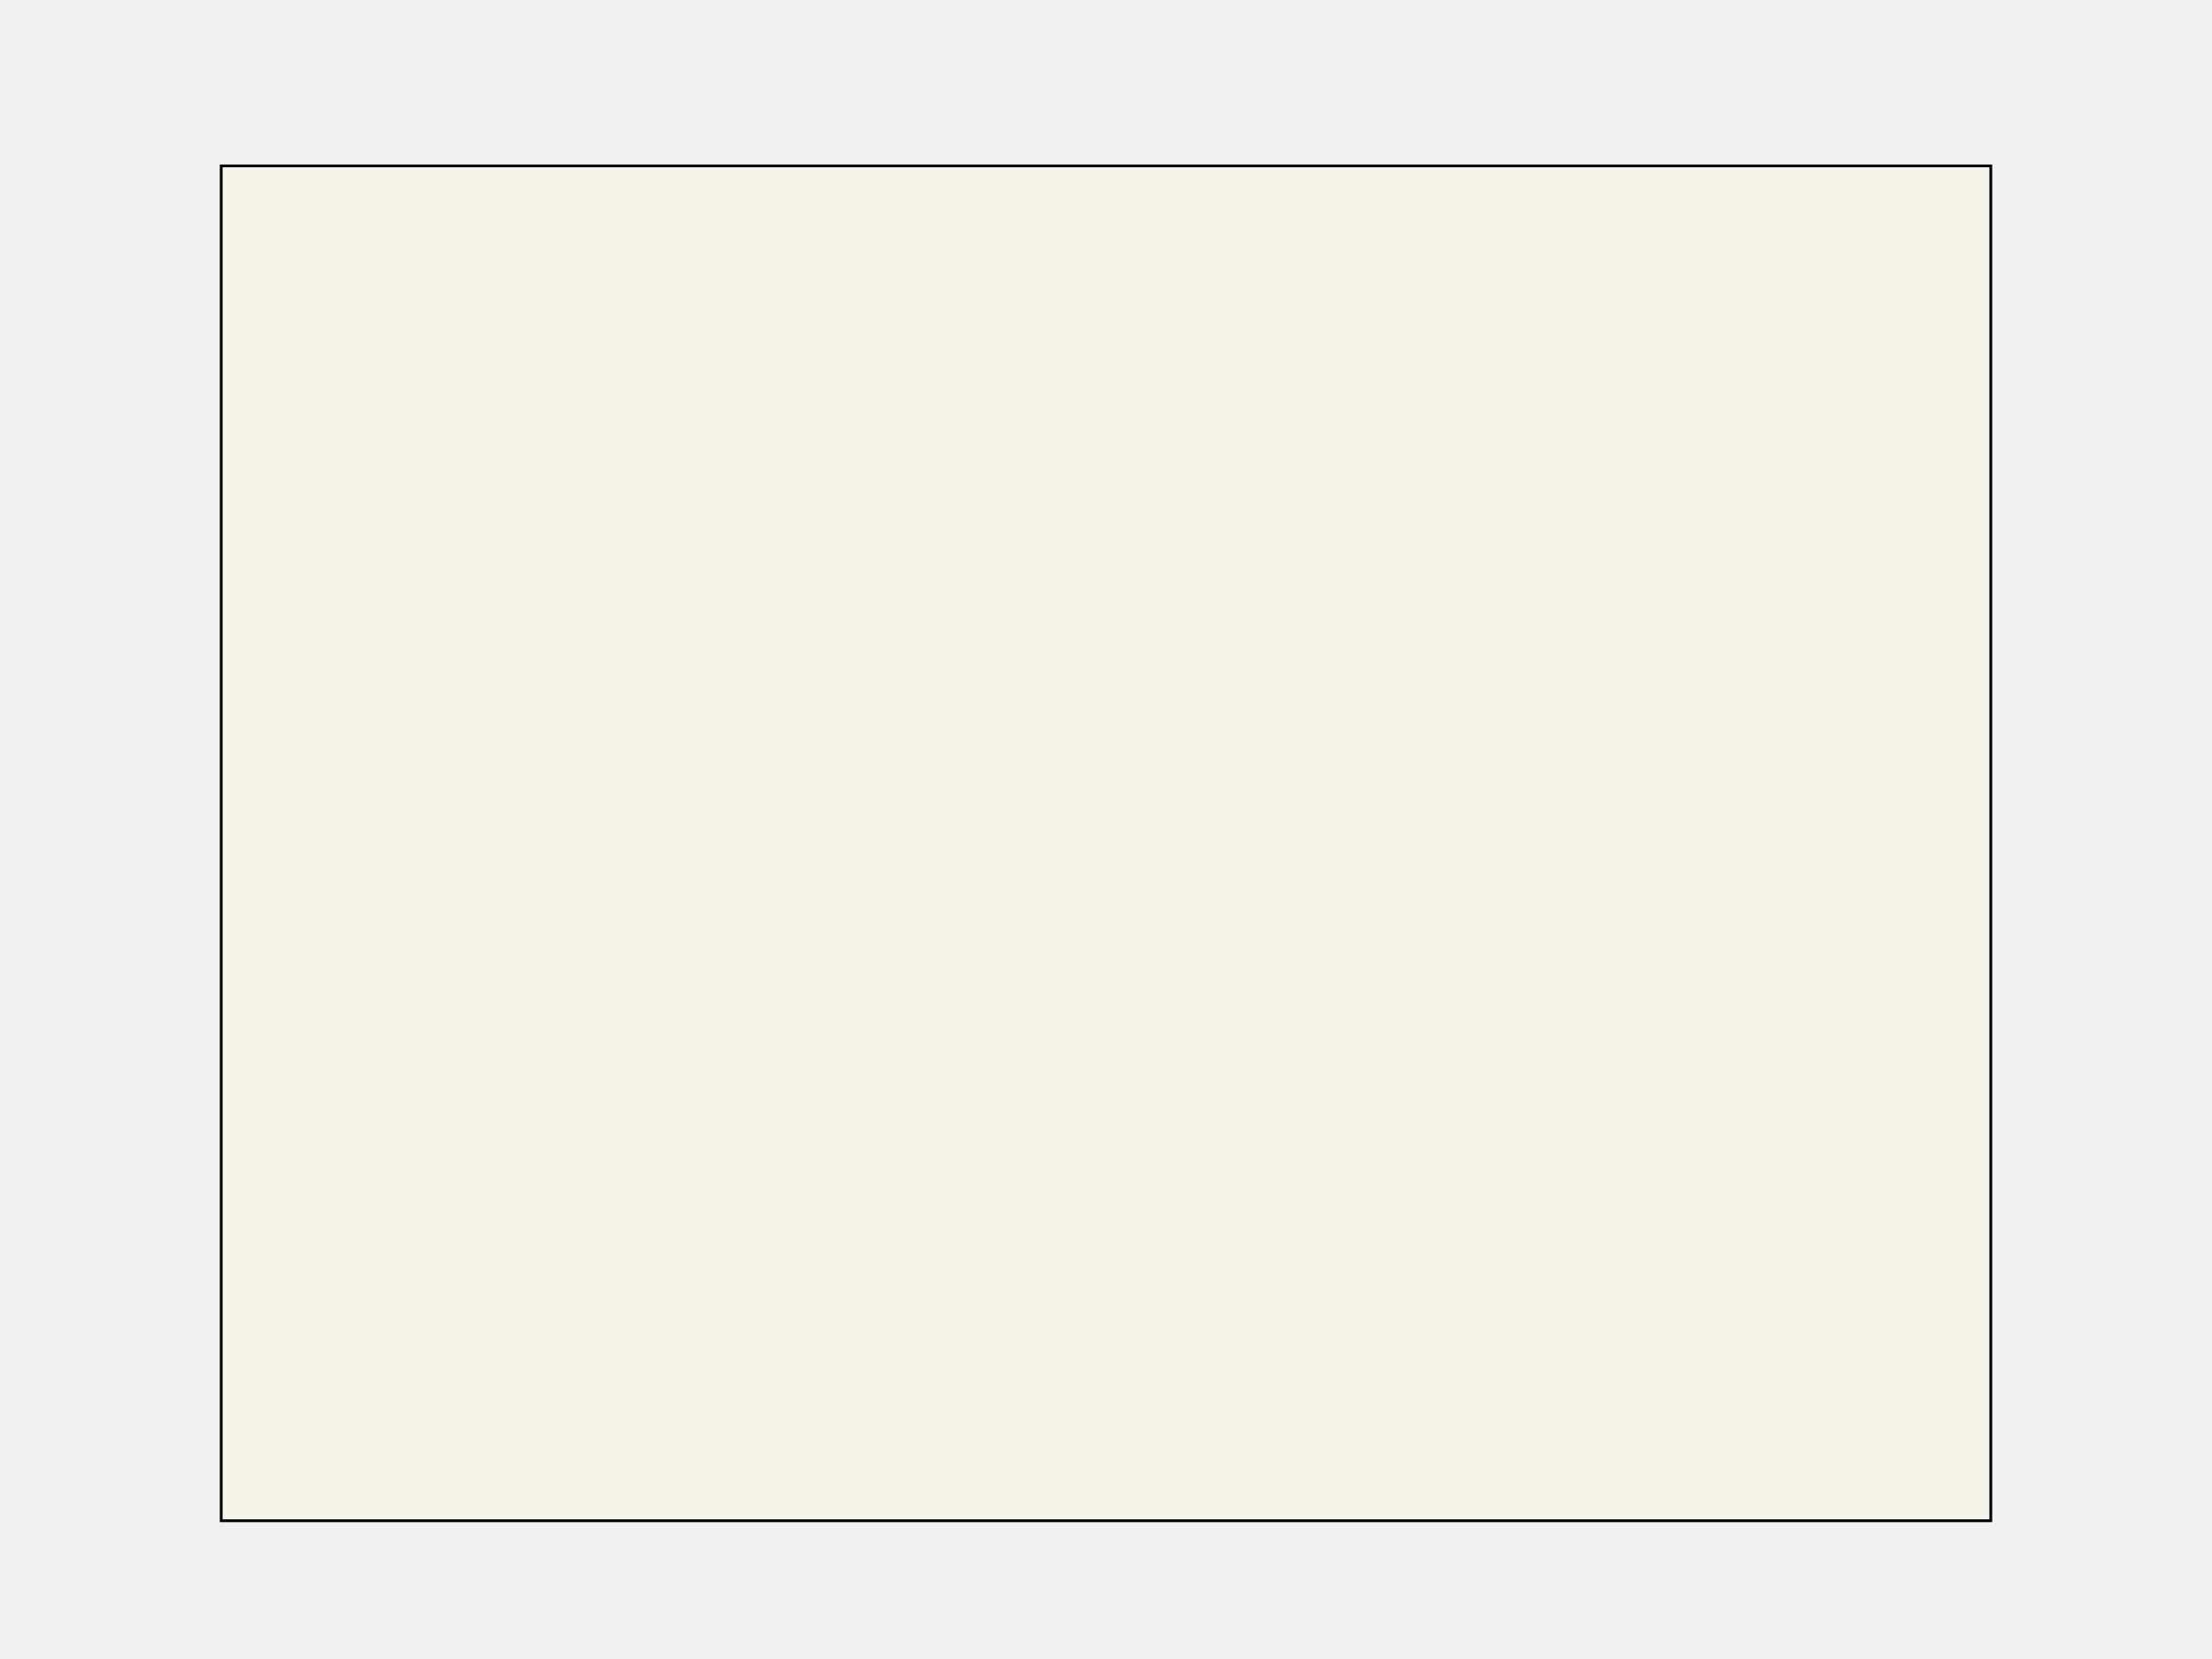
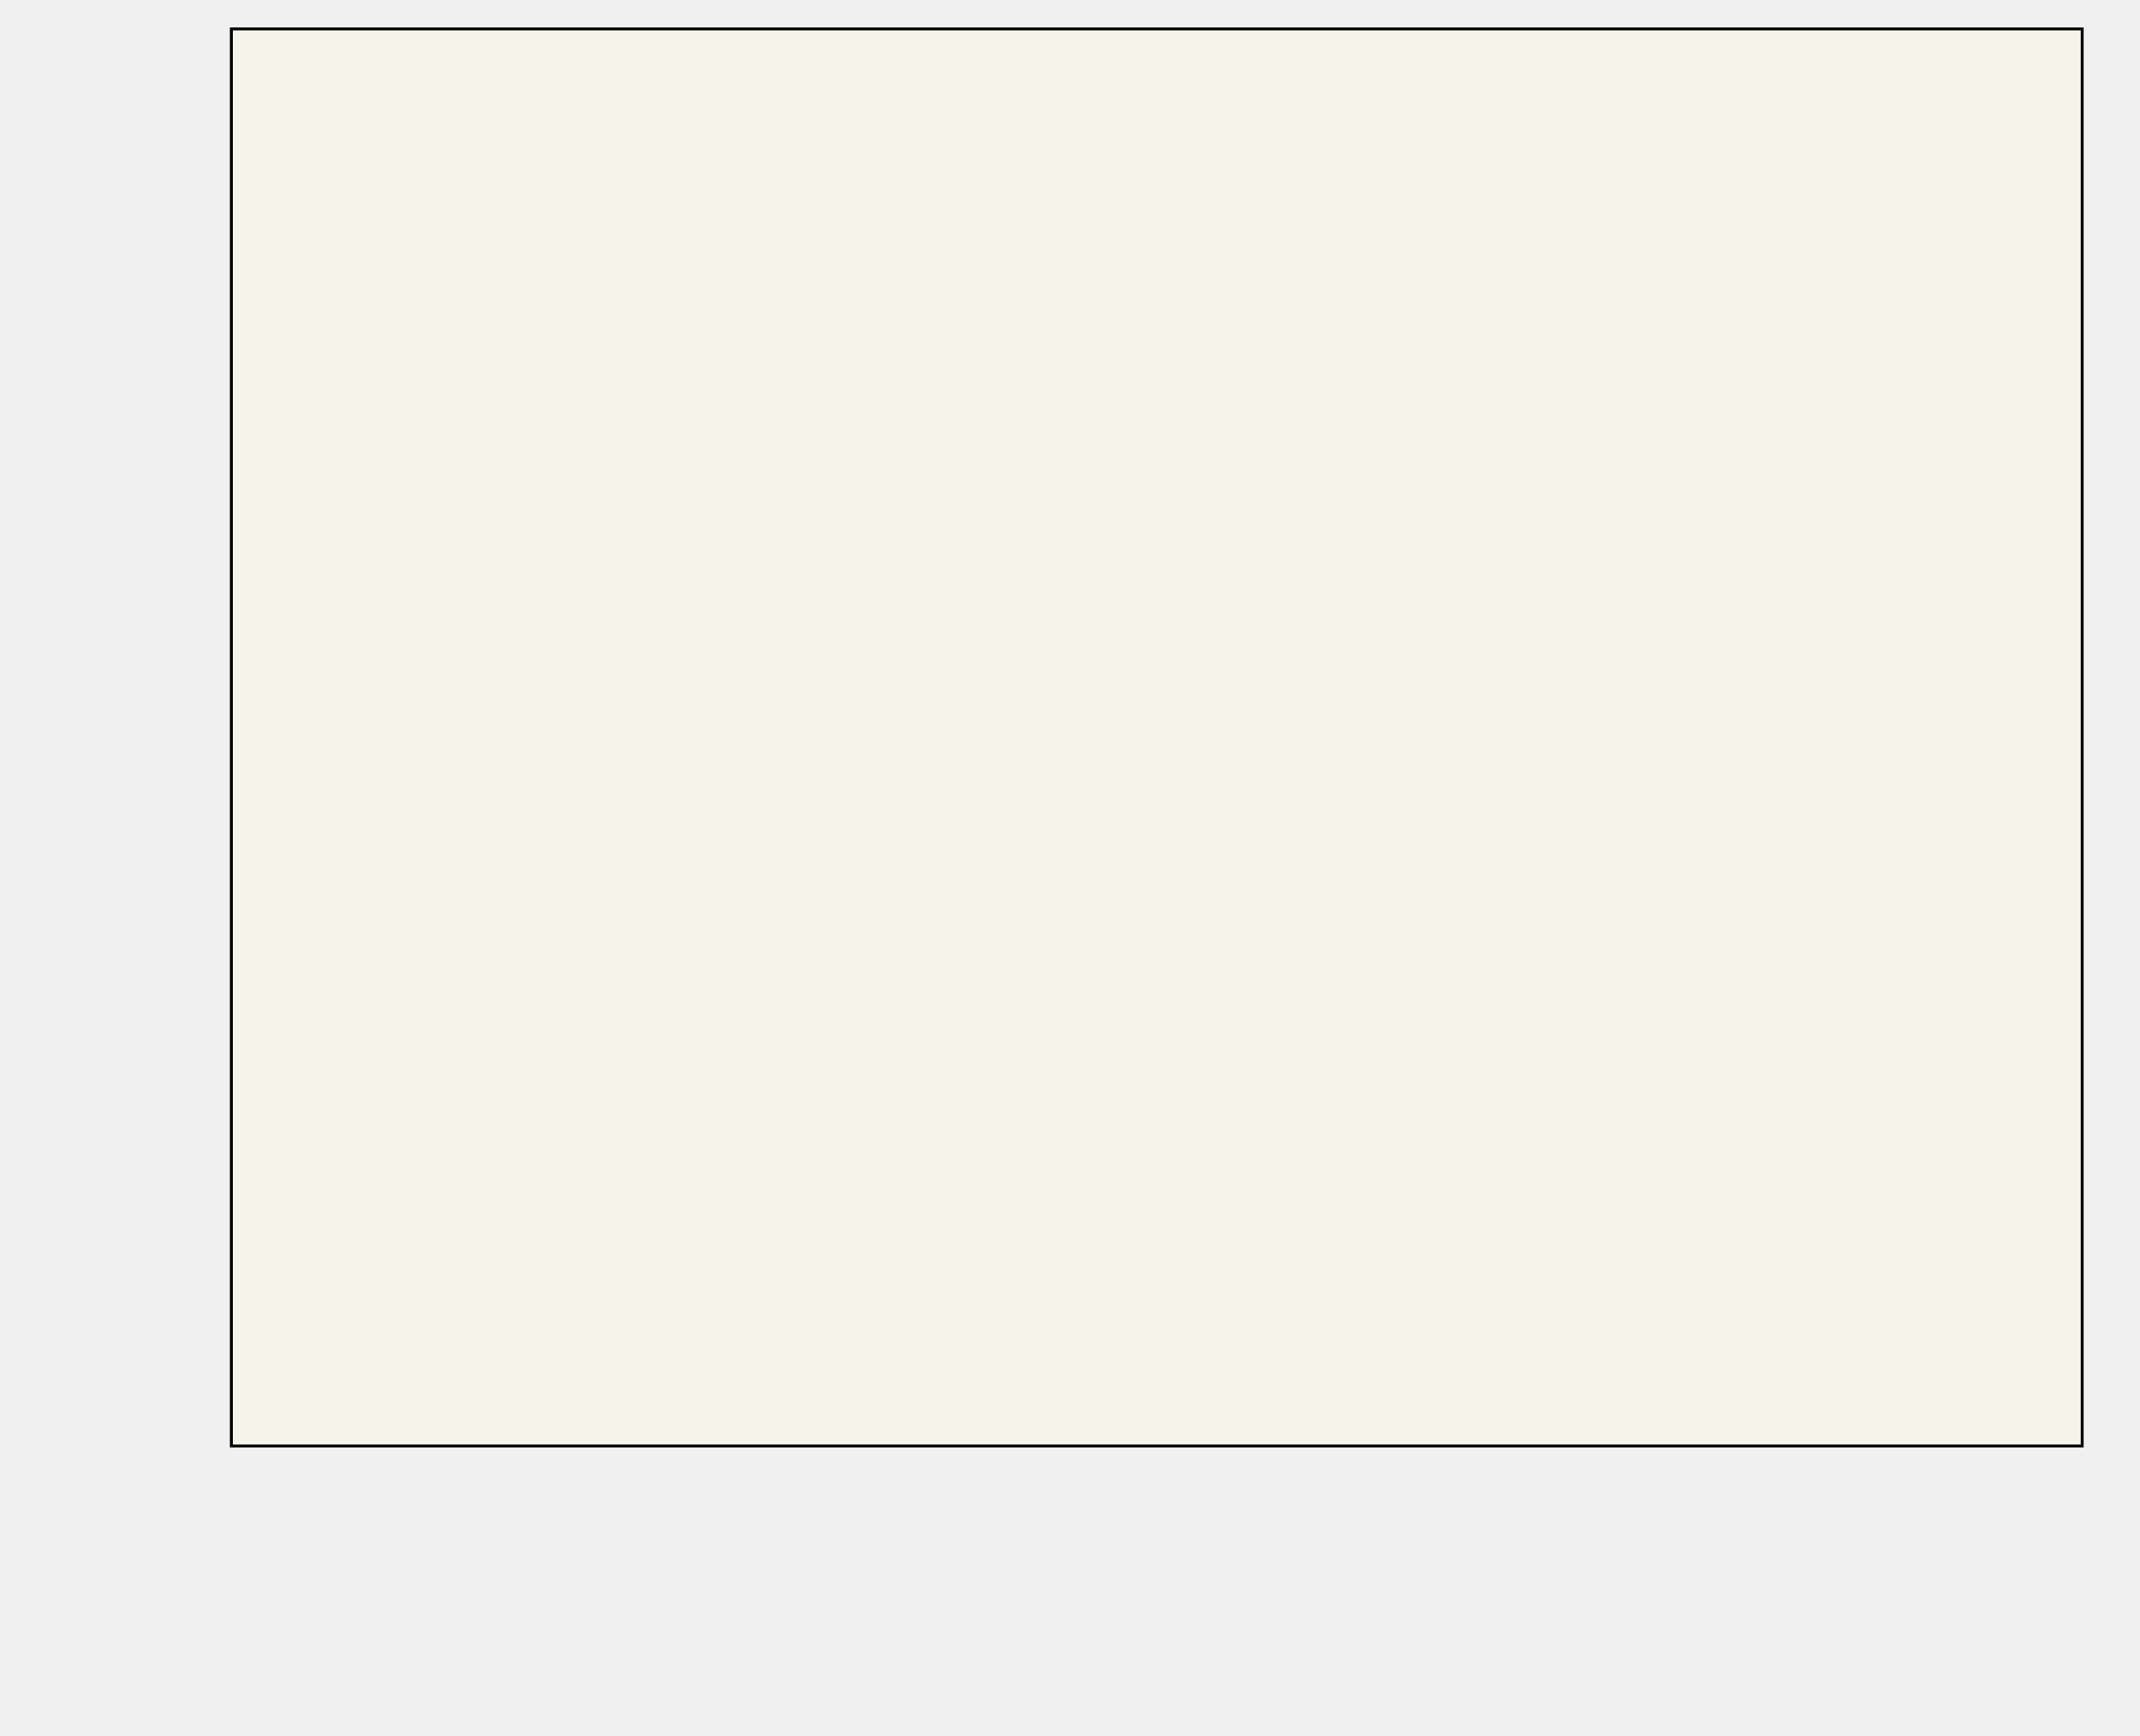
- <svg xmlns="http://www.w3.org/2000/svg" width="100%" height="100%" viewBox="0 0 800 600">
+ <svg xmlns="http://www.w3.org/2000/svg" width="100%" height="100%" viewBox="0 50 740 600">
  <style type="text/css">
  * { fill:none; stroke-width:1px; }
  text { fill:black; stroke: none; font-size: 12pt; }
  text.ylabel { text-anchor: end; }
  text.xlabel { text-anchor: middle; }

  #xaxis path, #yaxis path { stroke: #000000; stroke-width: 1; }
  #xaxis text { text-anchor: middle; border: thin black solid; }
  #yaxis text { text-anchor: end; }
  #xaxis text#xaxislabel, #yaxis text#yaxislabel { font-size: 120%; font-weight: bold; text-anchor: middle; }

  .datapoint { stroke: none; fill: #ff0000; fill-opacity: 1; }
+   .dataarea { stroke: none; fill: #00c000; fill-opacity: .2; }
  .dataline  { stroke: #000080; fill: none; stroke-width: .5; }
  a { fill: #0000ff; }
 
 </style>
  <g id="coord" transform="translate(80,550)">
    <rect x="0" y="-490" height="490" width="640" style="fill: #ffffe0; stroke: #000000; fill-opacity:.3" />
    <g id="axes">
      <g id="xaxis" />
      <g id="yaxis" />
    </g>
    <g id="dataarea" />
    <g id="datainfo">
      <rect id="datainfo_background" x="0" y="0" style="fill: #ffffff; stroke: #000000; stroke-width: 1; " />
      <text id="datainfo_date" x="3" />
      <text id="datainfo_value" x="3" />
      <text id="datainfo_description" x="3" />
    </g>
    <text id="koordinaten" visibility="hidden">Koordinaten</text>
  </g>
</svg>
